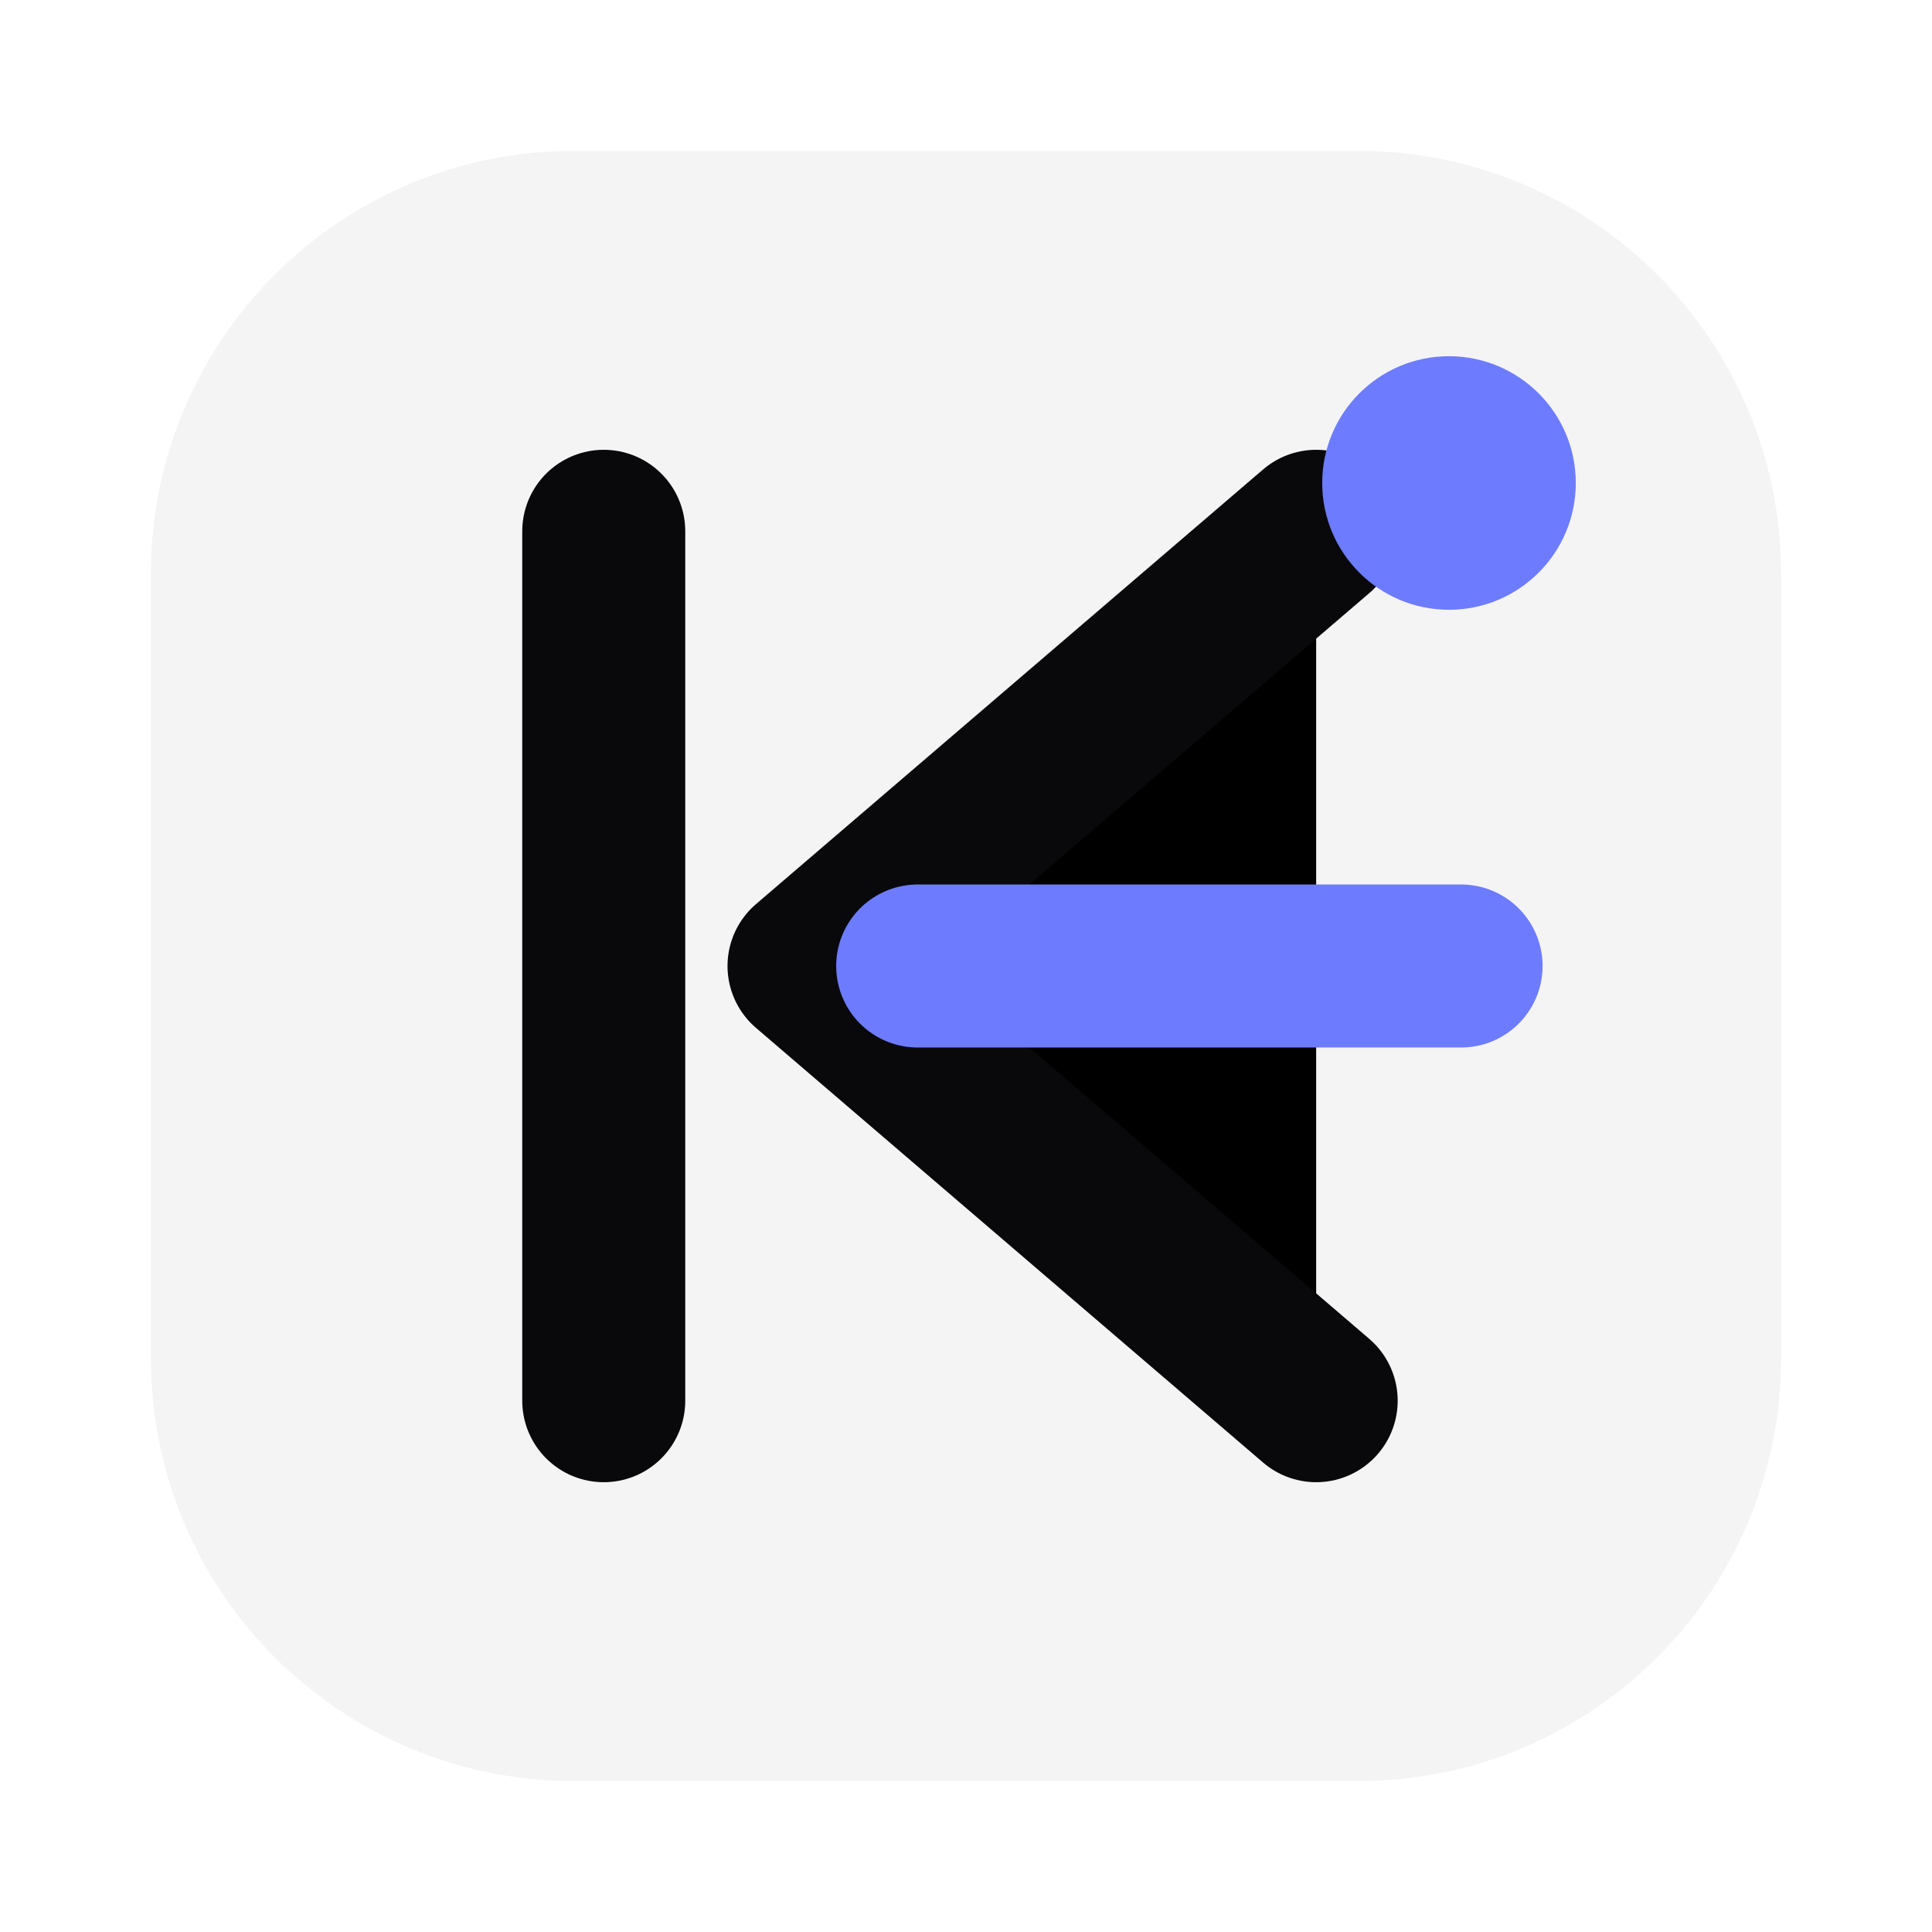
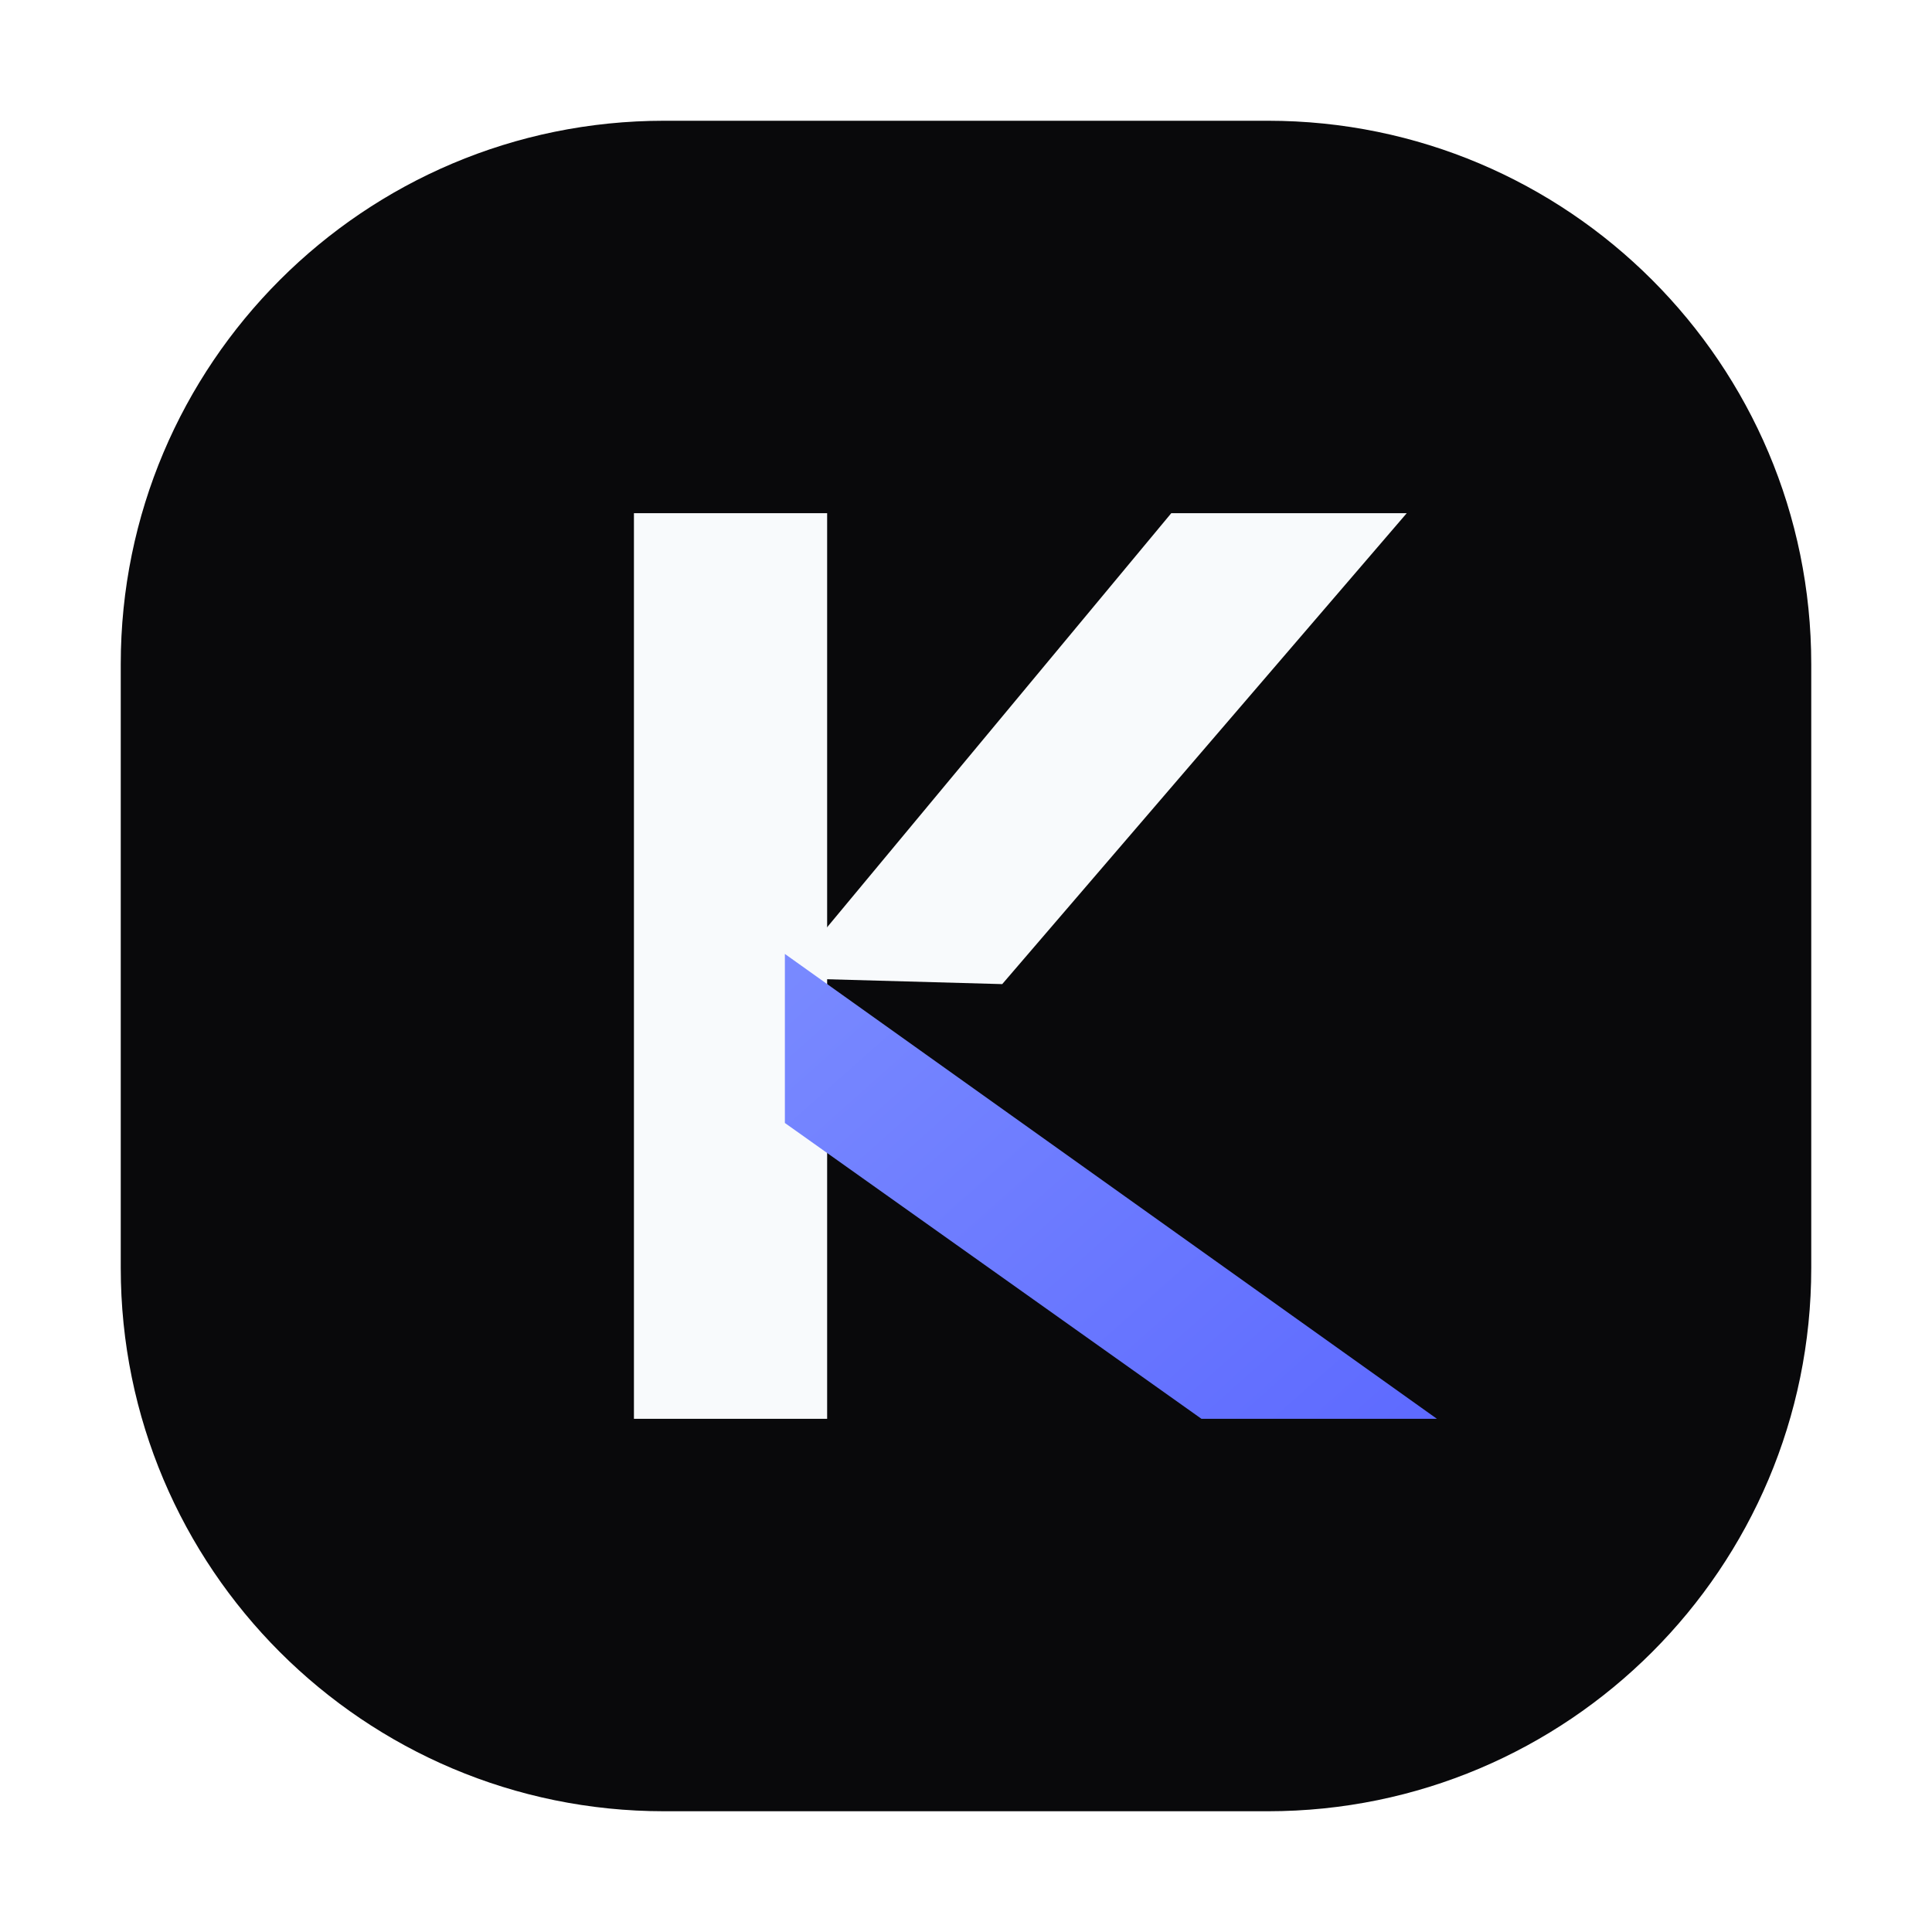
<svg xmlns="http://www.w3.org/2000/svg" viewBox="0 0 32 32">
-   <rect x="2.5" y="2.5" width="27" height="27" rx="7" fill="#f4f4f5" />
-   <path d="M10 8.8v14.4" stroke="#09090b" stroke-width="2.7" stroke-linecap="round" />
-   <path d="M21.8 8.8 13.4 16l8.4 7.2" stroke="#09090b" stroke-width="2.7" stroke-linecap="round" stroke-linejoin="round" />
-   <path d="M15.2 16h9" stroke="#6d7cff" stroke-width="2.7" stroke-linecap="round" />
-   <circle cx="24" cy="8" r="2.1" fill="#6d7cff" />
+   <defs>
+     <linearGradient id="koda-mark" x1="8" y1="7" x2="24" y2="25" gradientUnits="userSpaceOnUse">
+       <stop offset="0" stop-color="#8ea2ff" />
+       <stop offset="1" stop-color="#5b67ff" />
+     </linearGradient>
+   </defs>
+   <rect x="2" y="2" width="28" height="28" rx="9" fill="#09090b" />
+   <path d="M10.5 8.5h3.2v15h-3.2z" fill="#f8fafc" />
+   <path d="M13 16.2 19.4 8.5h3.9l-6.7 7.8z" fill="#f8fafc" />
+   <path d="M13 15.8 23.8 23.5h-3.9L13 18.6z" fill="url(#koda-mark)" />
</svg>
